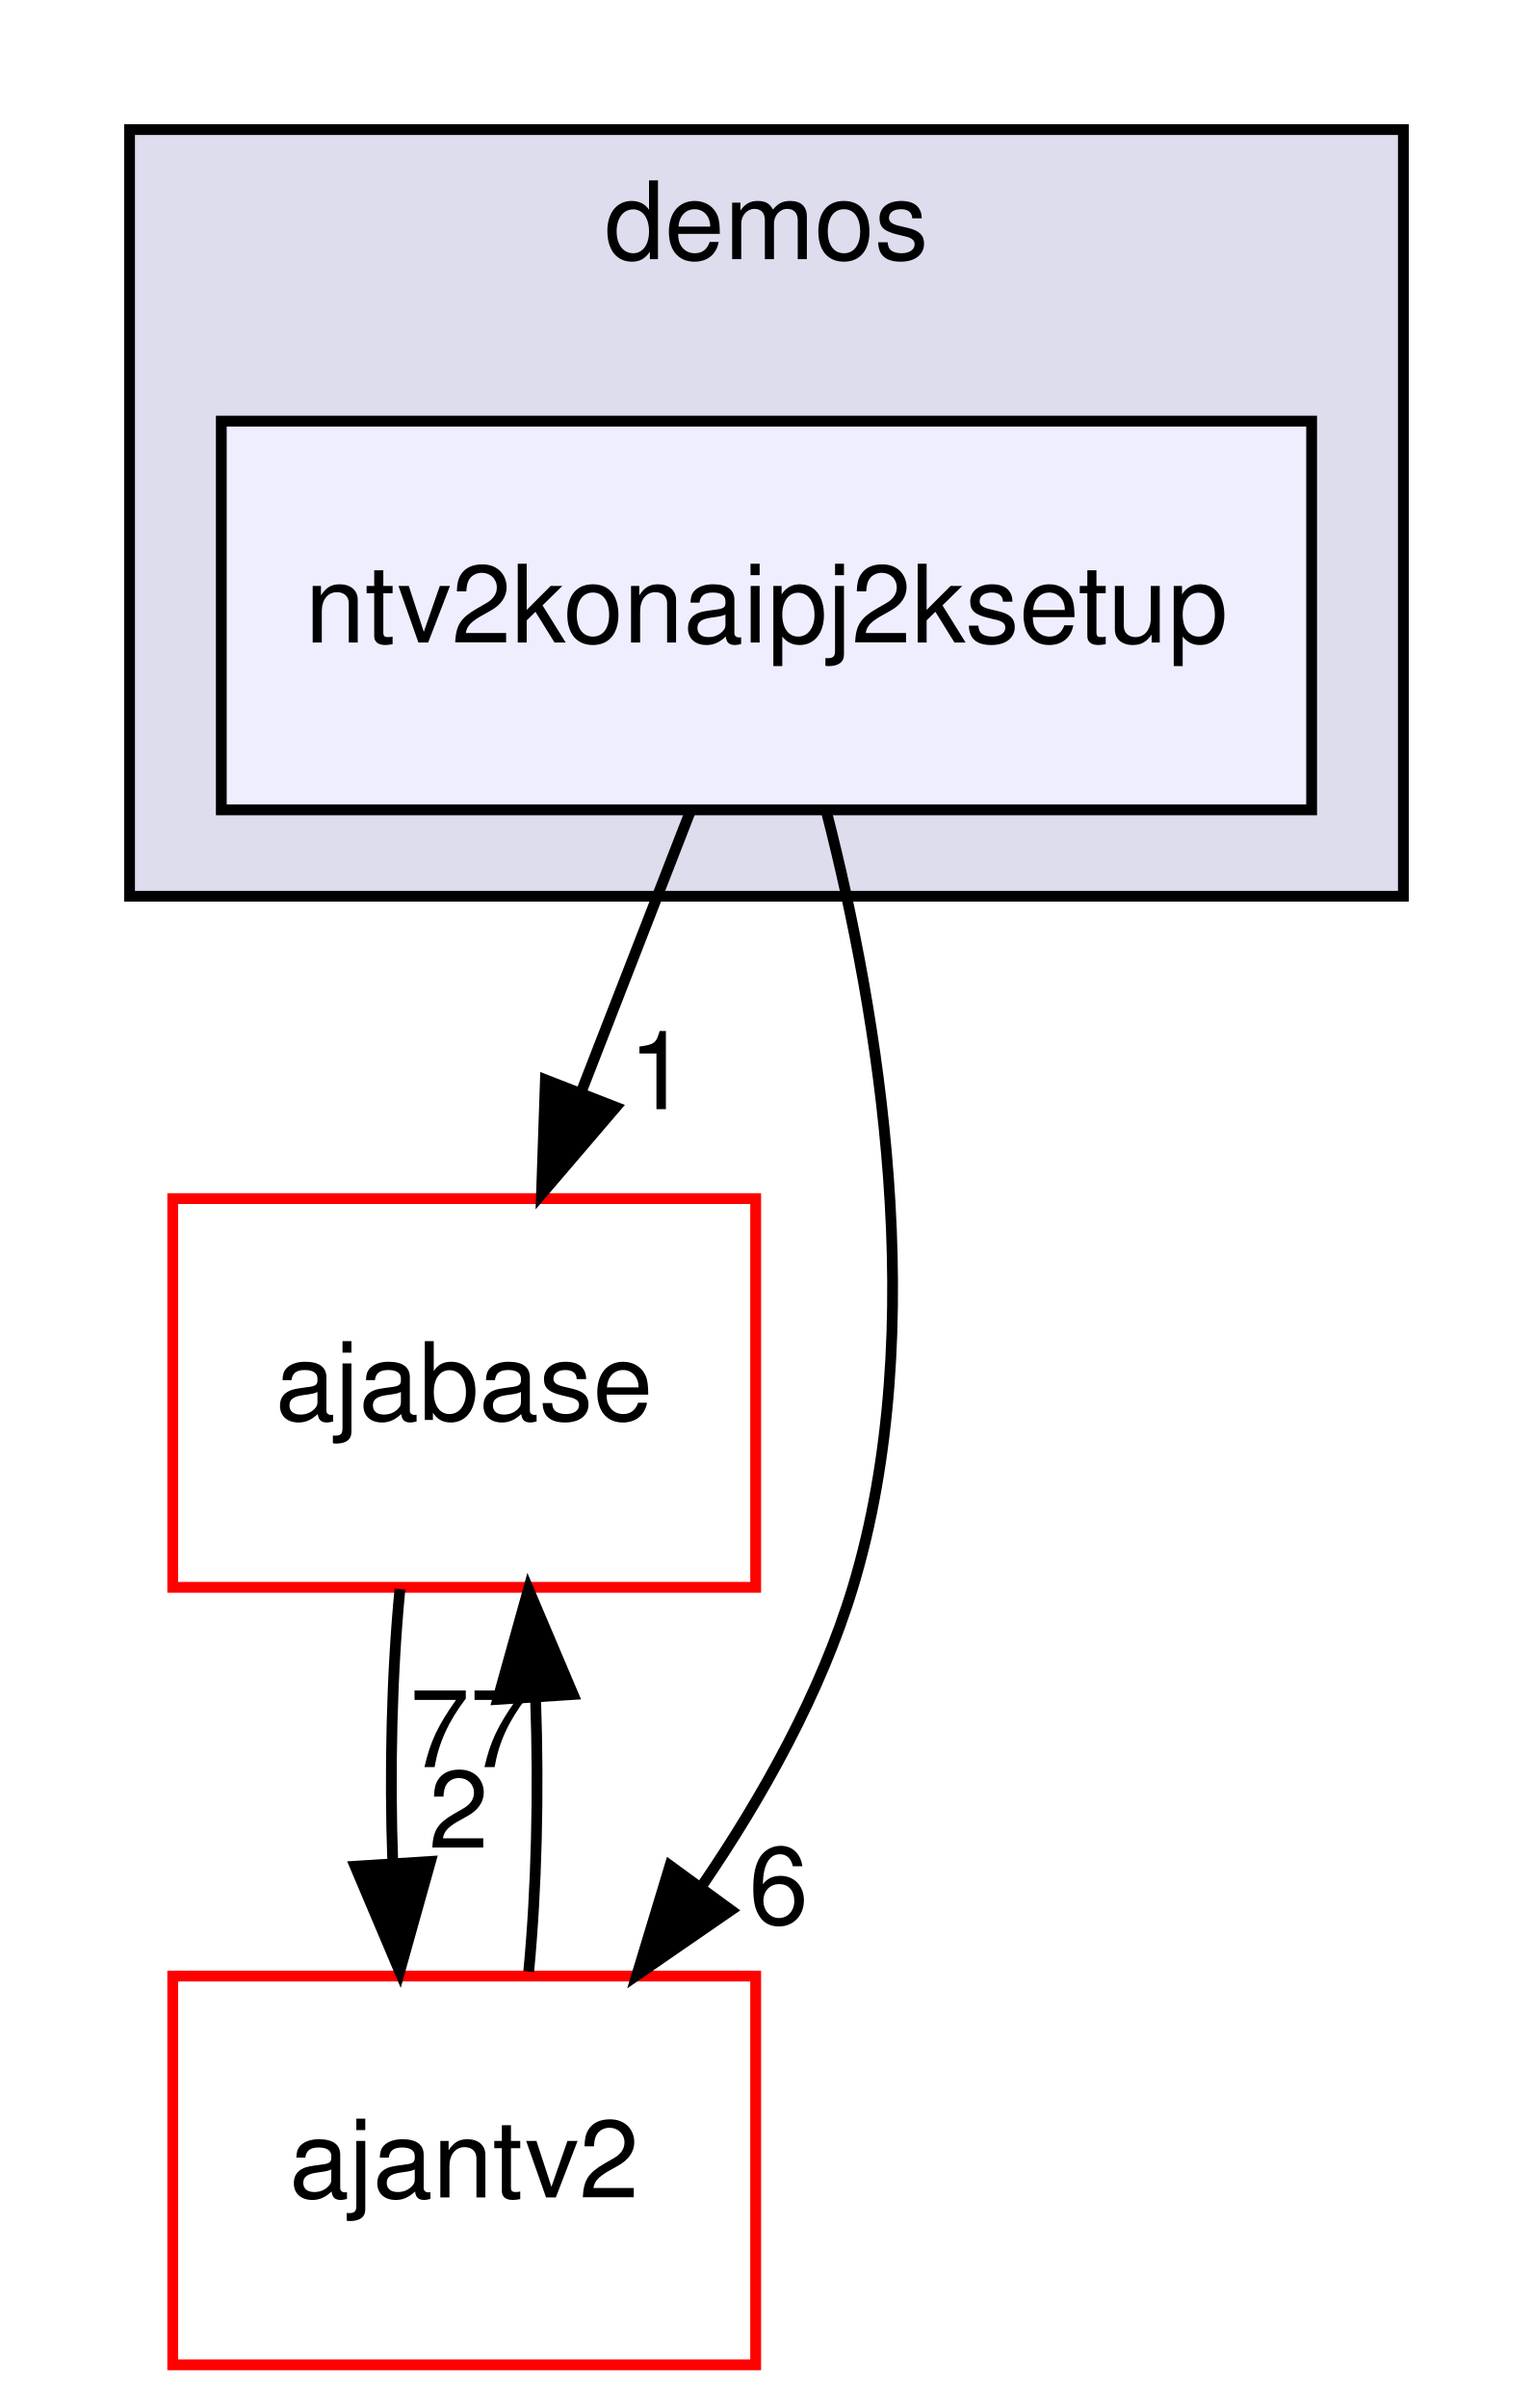
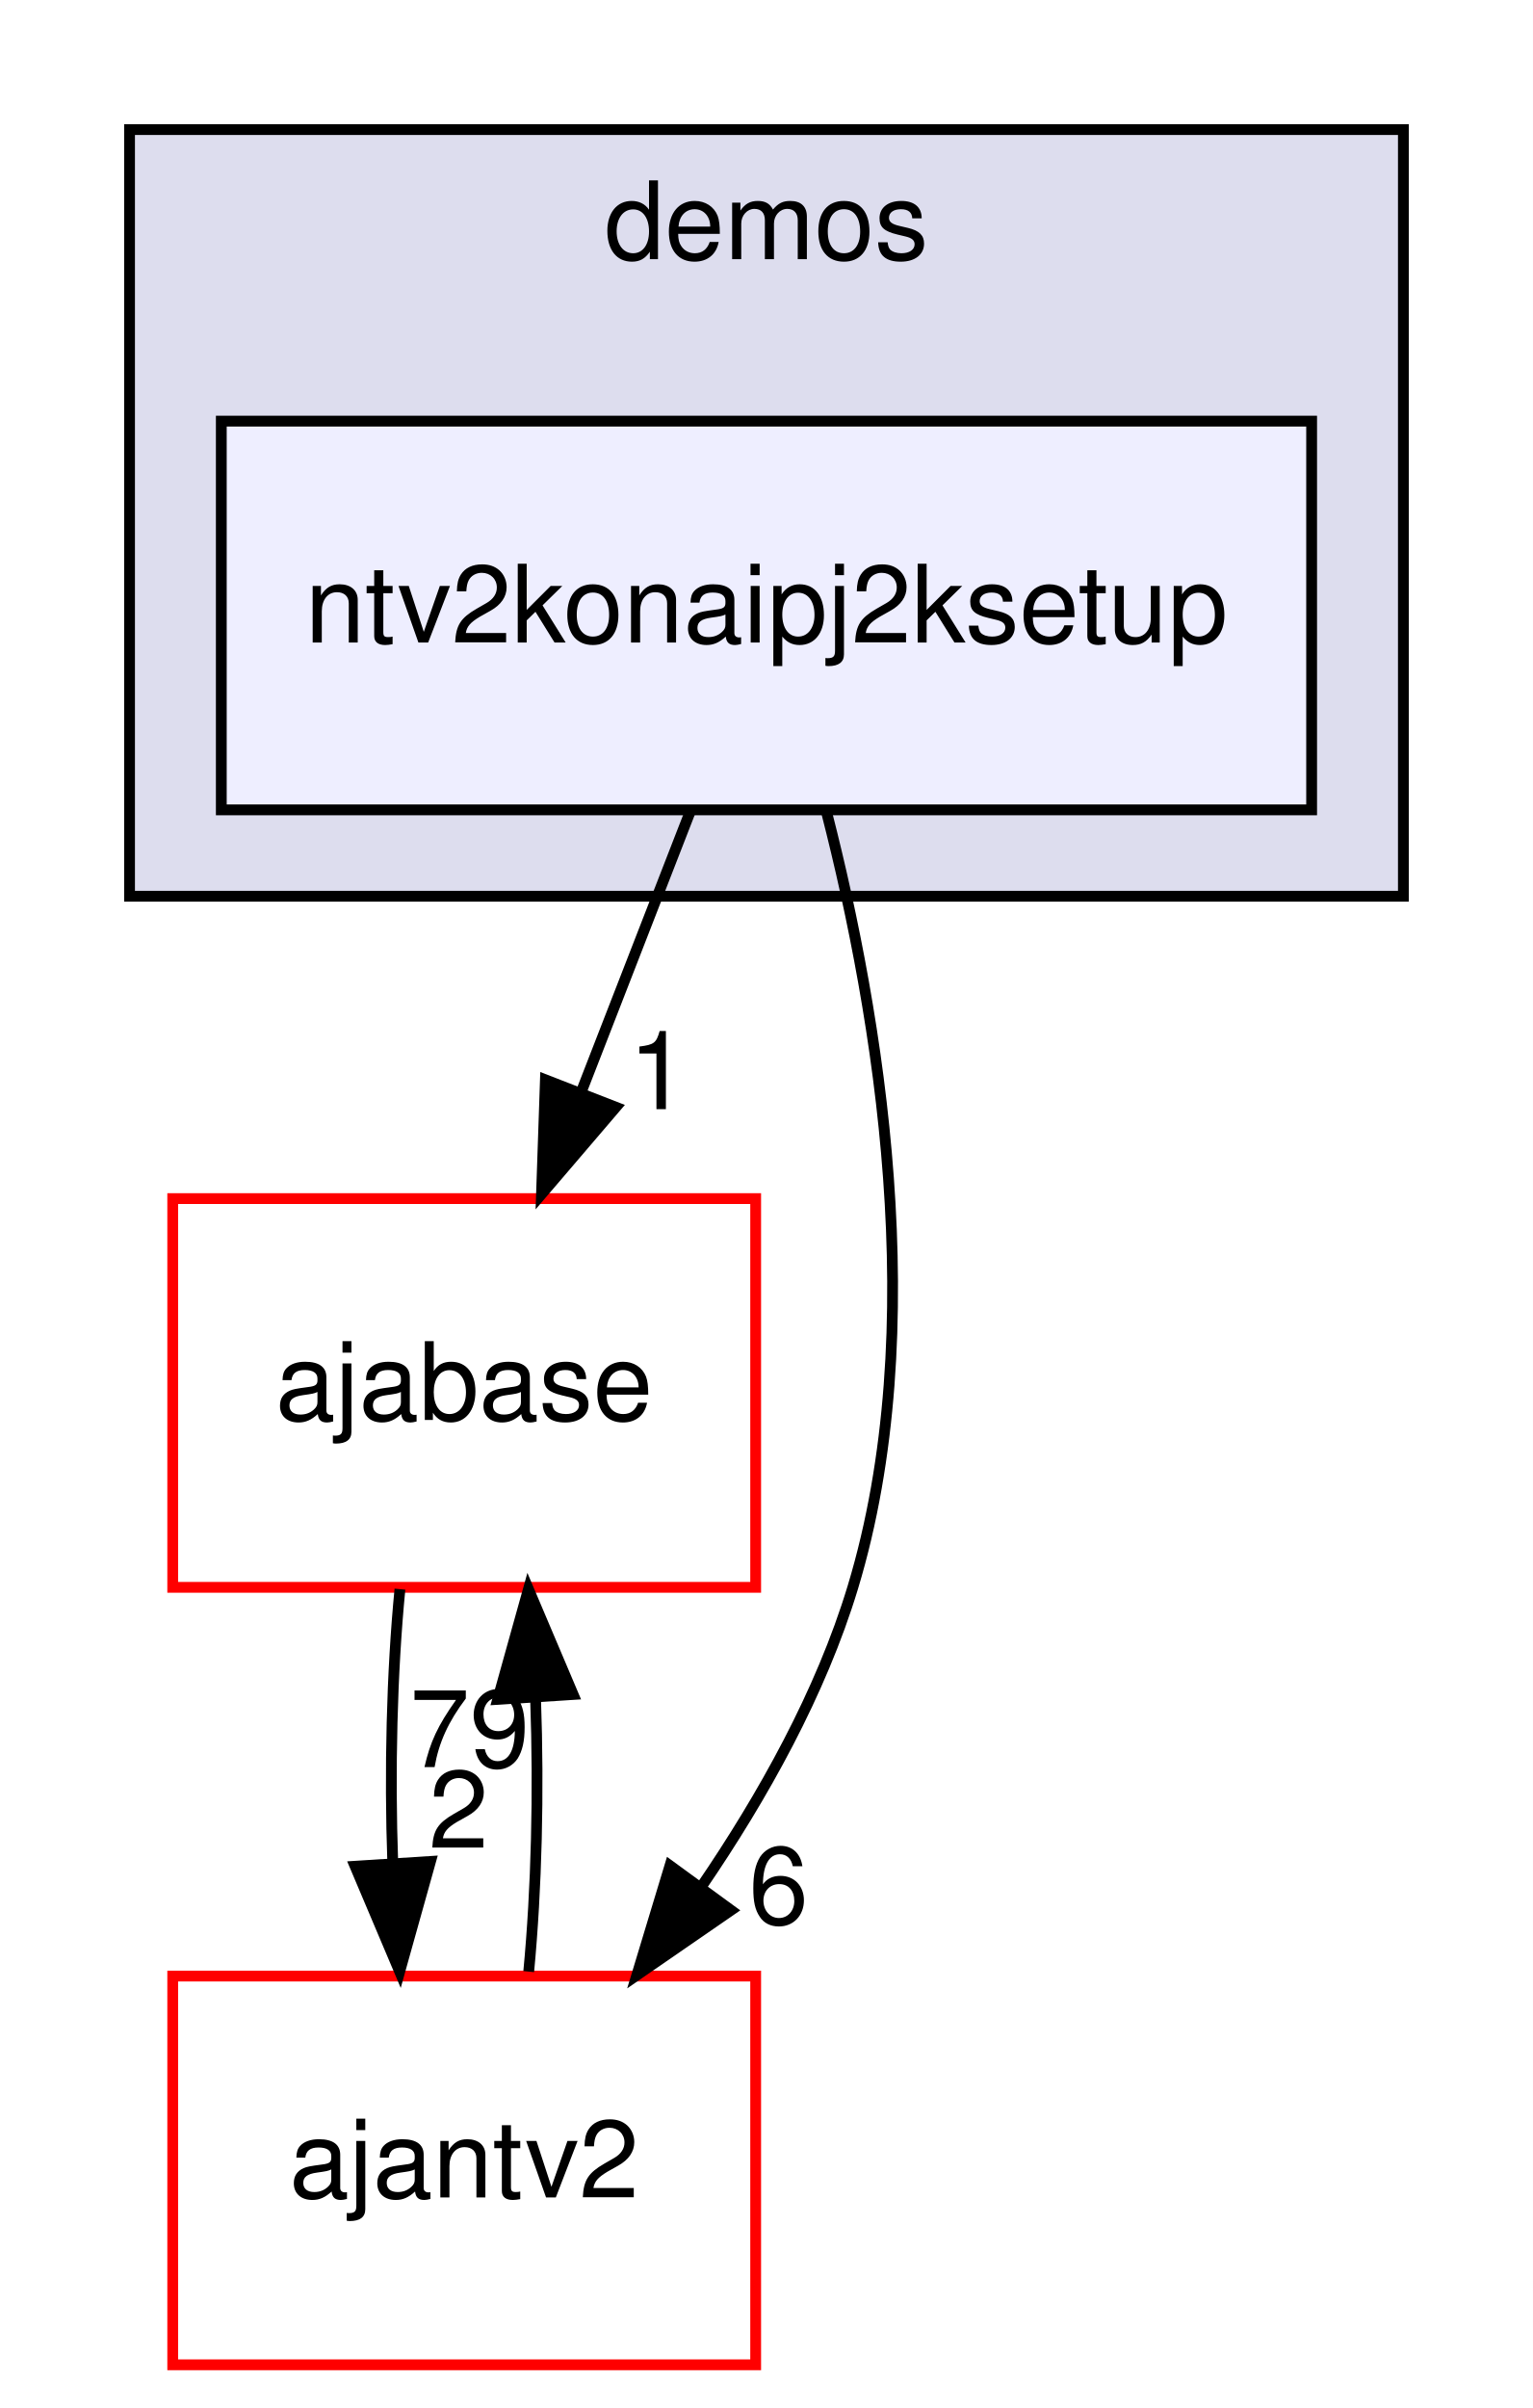
<svg xmlns="http://www.w3.org/2000/svg" xmlns:xlink="http://www.w3.org/1999/xlink" width="142pt" height="223pt" viewBox="0.00 0.00 142.00 223.00">
  <g id="graph0" class="graph" transform="scale(1 1) rotate(0) translate(4 219)">
    <polygon fill="#ffffff" stroke="transparent" points="-4,4 -4,-219 138,-219 138,4 -4,4" />
    <g id="clust1" class="cluster">
      <g id="a_clust1">
        <a xlink:href="dir_957939c99aa964633a97cef056d70db5.html" target="_top" xlink:title="demos">
          <polygon fill="#ddddee" stroke="#000000" points="8,-136 8,-207 126,-207 126,-136 8,-136" />
          <text text-anchor="middle" x="67" y="-195" font-family="Helvetica,sans-Serif" font-size="10.00" fill="#000000">demos</text>
        </a>
      </g>
    </g>
    <g id="node1" class="node">
      <g id="a_node1">
        <a xlink:href="dir_08a3f6ef053a58a284263213a9e7b9f0.html" target="_top" xlink:title="ntv2konaipj2ksetup">
          <polygon fill="#eeeeff" stroke="#000000" points="117.5,-180 16.5,-180 16.5,-144 117.5,-144 117.5,-180" />
          <text text-anchor="middle" x="67" y="-159.5" font-family="Helvetica,sans-Serif" font-size="10.00" fill="#000000">ntv2konaipj2ksetup</text>
        </a>
      </g>
    </g>
    <g id="node2" class="node">
      <g id="a_node2">
        <a xlink:href="dir_e87eb6ce74e63cd1183c59eb94e728a6.html" target="_top" xlink:title="ajabase">
          <polygon fill="#ffffff" stroke="#ff0000" points="66,-108 12,-108 12,-72 66,-72 66,-108" />
          <text text-anchor="middle" x="39" y="-87.5" font-family="Helvetica,sans-Serif" font-size="10.00" fill="#000000">ajabase</text>
        </a>
      </g>
    </g>
    <g id="edge3" class="edge">
      <path fill="none" stroke="#000000" d="M59.934,-143.831C56.874,-135.962 53.222,-126.571 49.832,-117.853" />
      <polygon fill="#000000" stroke="#000000" points="53.047,-116.465 46.161,-108.413 46.523,-119.002 53.047,-116.465" />
      <g id="a_edge3-headlabel">
        <a xlink:href="dir_000038_000004.html" target="_top" xlink:title="1">
          <text text-anchor="middle" x="56.996" y="-116.286" font-family="Helvetica,sans-Serif" font-size="10.00" fill="#000000">1</text>
        </a>
      </g>
    </g>
    <g id="node3" class="node">
      <g id="a_node3">
        <a xlink:href="dir_dcc334097b934f5294dca7e33f0e0621.html" target="_top" xlink:title="ajantv2">
          <polygon fill="#ffffff" stroke="#ff0000" points="66,-36 12,-36 12,0 66,0 66,-36" />
          <text text-anchor="middle" x="39" y="-15.5" font-family="Helvetica,sans-Serif" font-size="10.00" fill="#000000">ajantv2</text>
        </a>
      </g>
    </g>
    <g id="edge4" class="edge">
      <path fill="none" stroke="#000000" d="M72.6,-143.658C77.33,-125.172 82.273,-96.022 75,-72 72.044,-62.236 66.675,-52.623 60.97,-44.276" />
      <polygon fill="#000000" stroke="#000000" points="63.713,-42.097 54.99,-36.083 58.059,-46.224 63.713,-42.097" />
      <g id="a_edge4-headlabel">
        <a xlink:href="dir_000038_000015.html" target="_top" xlink:title="6">
          <text text-anchor="middle" x="68.125" y="-40.827" font-family="Helvetica,sans-Serif" font-size="10.00" fill="#000000">6</text>
        </a>
      </g>
    </g>
    <g id="edge1" class="edge">
      <path fill="none" stroke="#000000" d="M33.048,-71.831C32.297,-64.131 32.076,-54.974 32.385,-46.417" />
      <polygon fill="#000000" stroke="#000000" points="35.879,-46.616 33.024,-36.413 28.893,-46.17 35.879,-46.616" />
      <g id="a_edge1-headlabel">
        <a xlink:href="dir_000004_000015.html" target="_top" xlink:title="2">
          <text text-anchor="middle" x="38.484" y="-47.884" font-family="Helvetica,sans-Serif" font-size="10.00" fill="#000000">2</text>
        </a>
      </g>
    </g>
    <g id="edge2" class="edge">
      <path fill="none" stroke="#000000" d="M44.976,-36.413C45.707,-44.059 45.92,-53.108 45.615,-61.573" />
      <polygon fill="#000000" stroke="#000000" points="42.105,-61.626 44.952,-71.831 49.09,-62.078 42.105,-61.626" />
      <g id="a_edge2-headlabel">
-         <a xlink:href="dir_000015_000004.html" target="_top" xlink:title="77">
-           <text text-anchor="middle" x="39.503" y="-55.356" font-family="Helvetica,sans-Serif" font-size="10.00" fill="#000000">77</text>
+         <a xlink:href="dir_000015_000004.html" target="_top" xlink:title="79">
+           <text text-anchor="middle" x="39.503" y="-55.356" font-family="Helvetica,sans-Serif" font-size="10.00" fill="#000000">79</text>
        </a>
      </g>
    </g>
  </g>
</svg>
